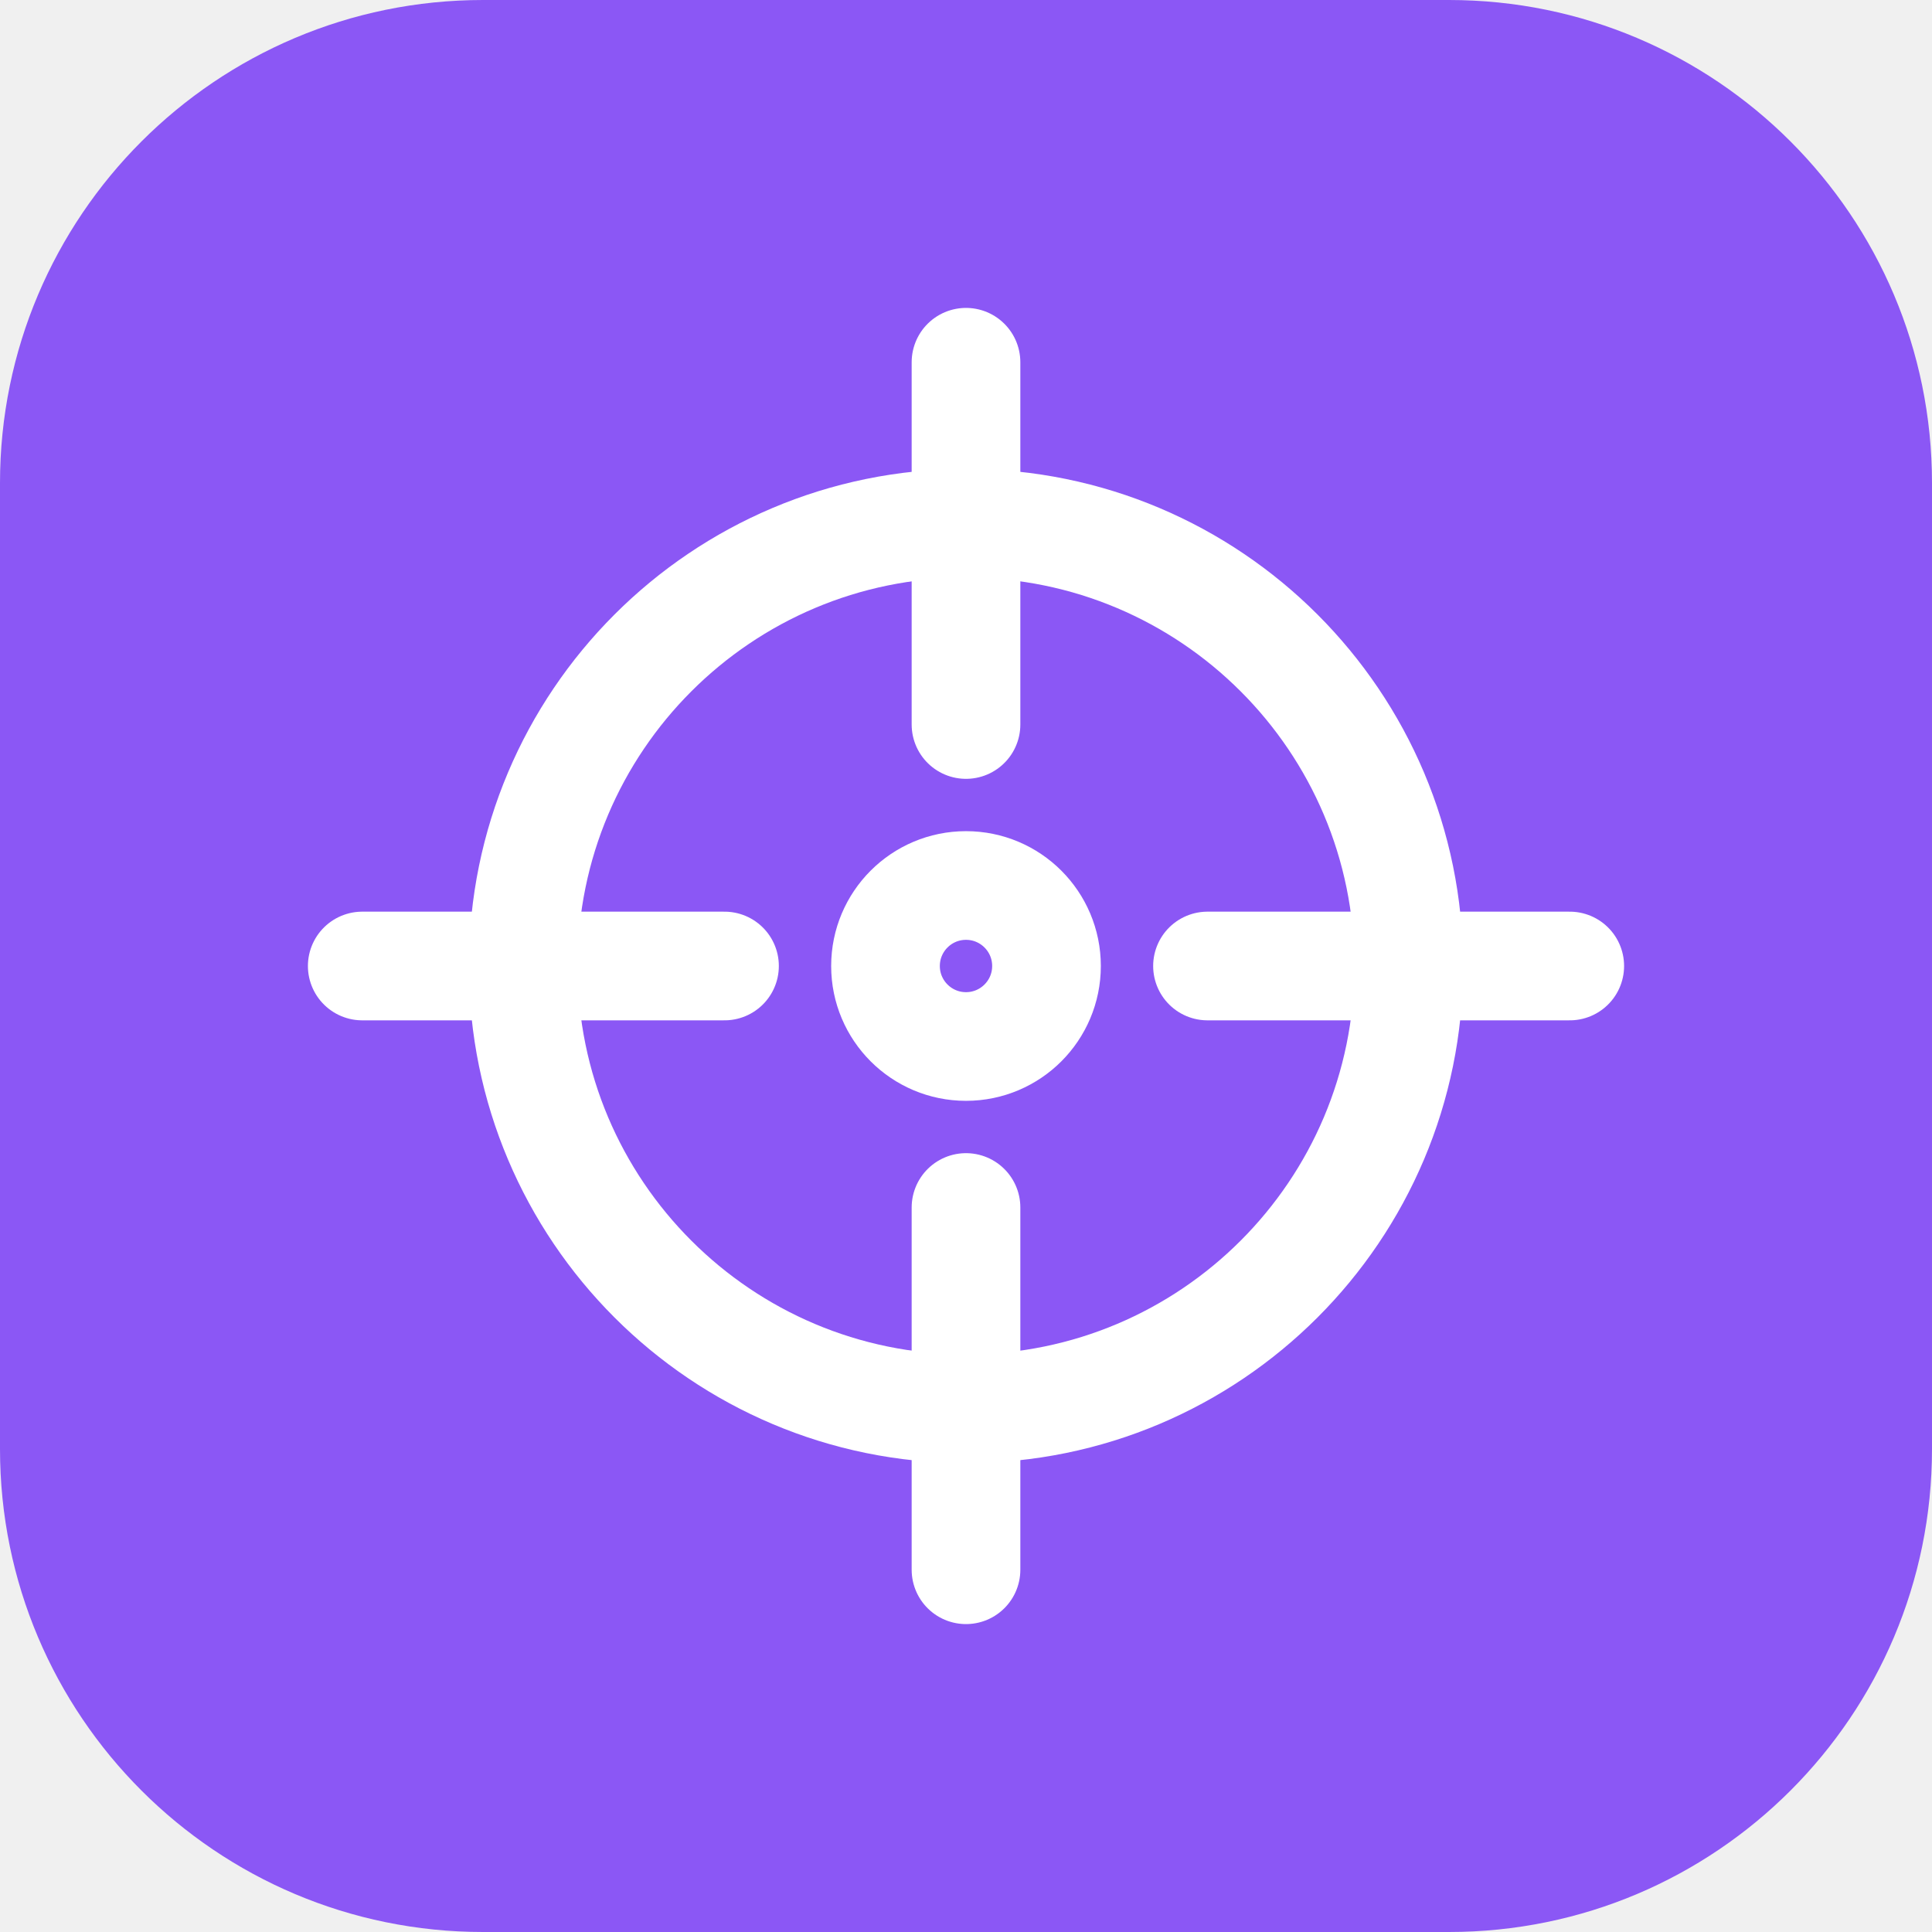
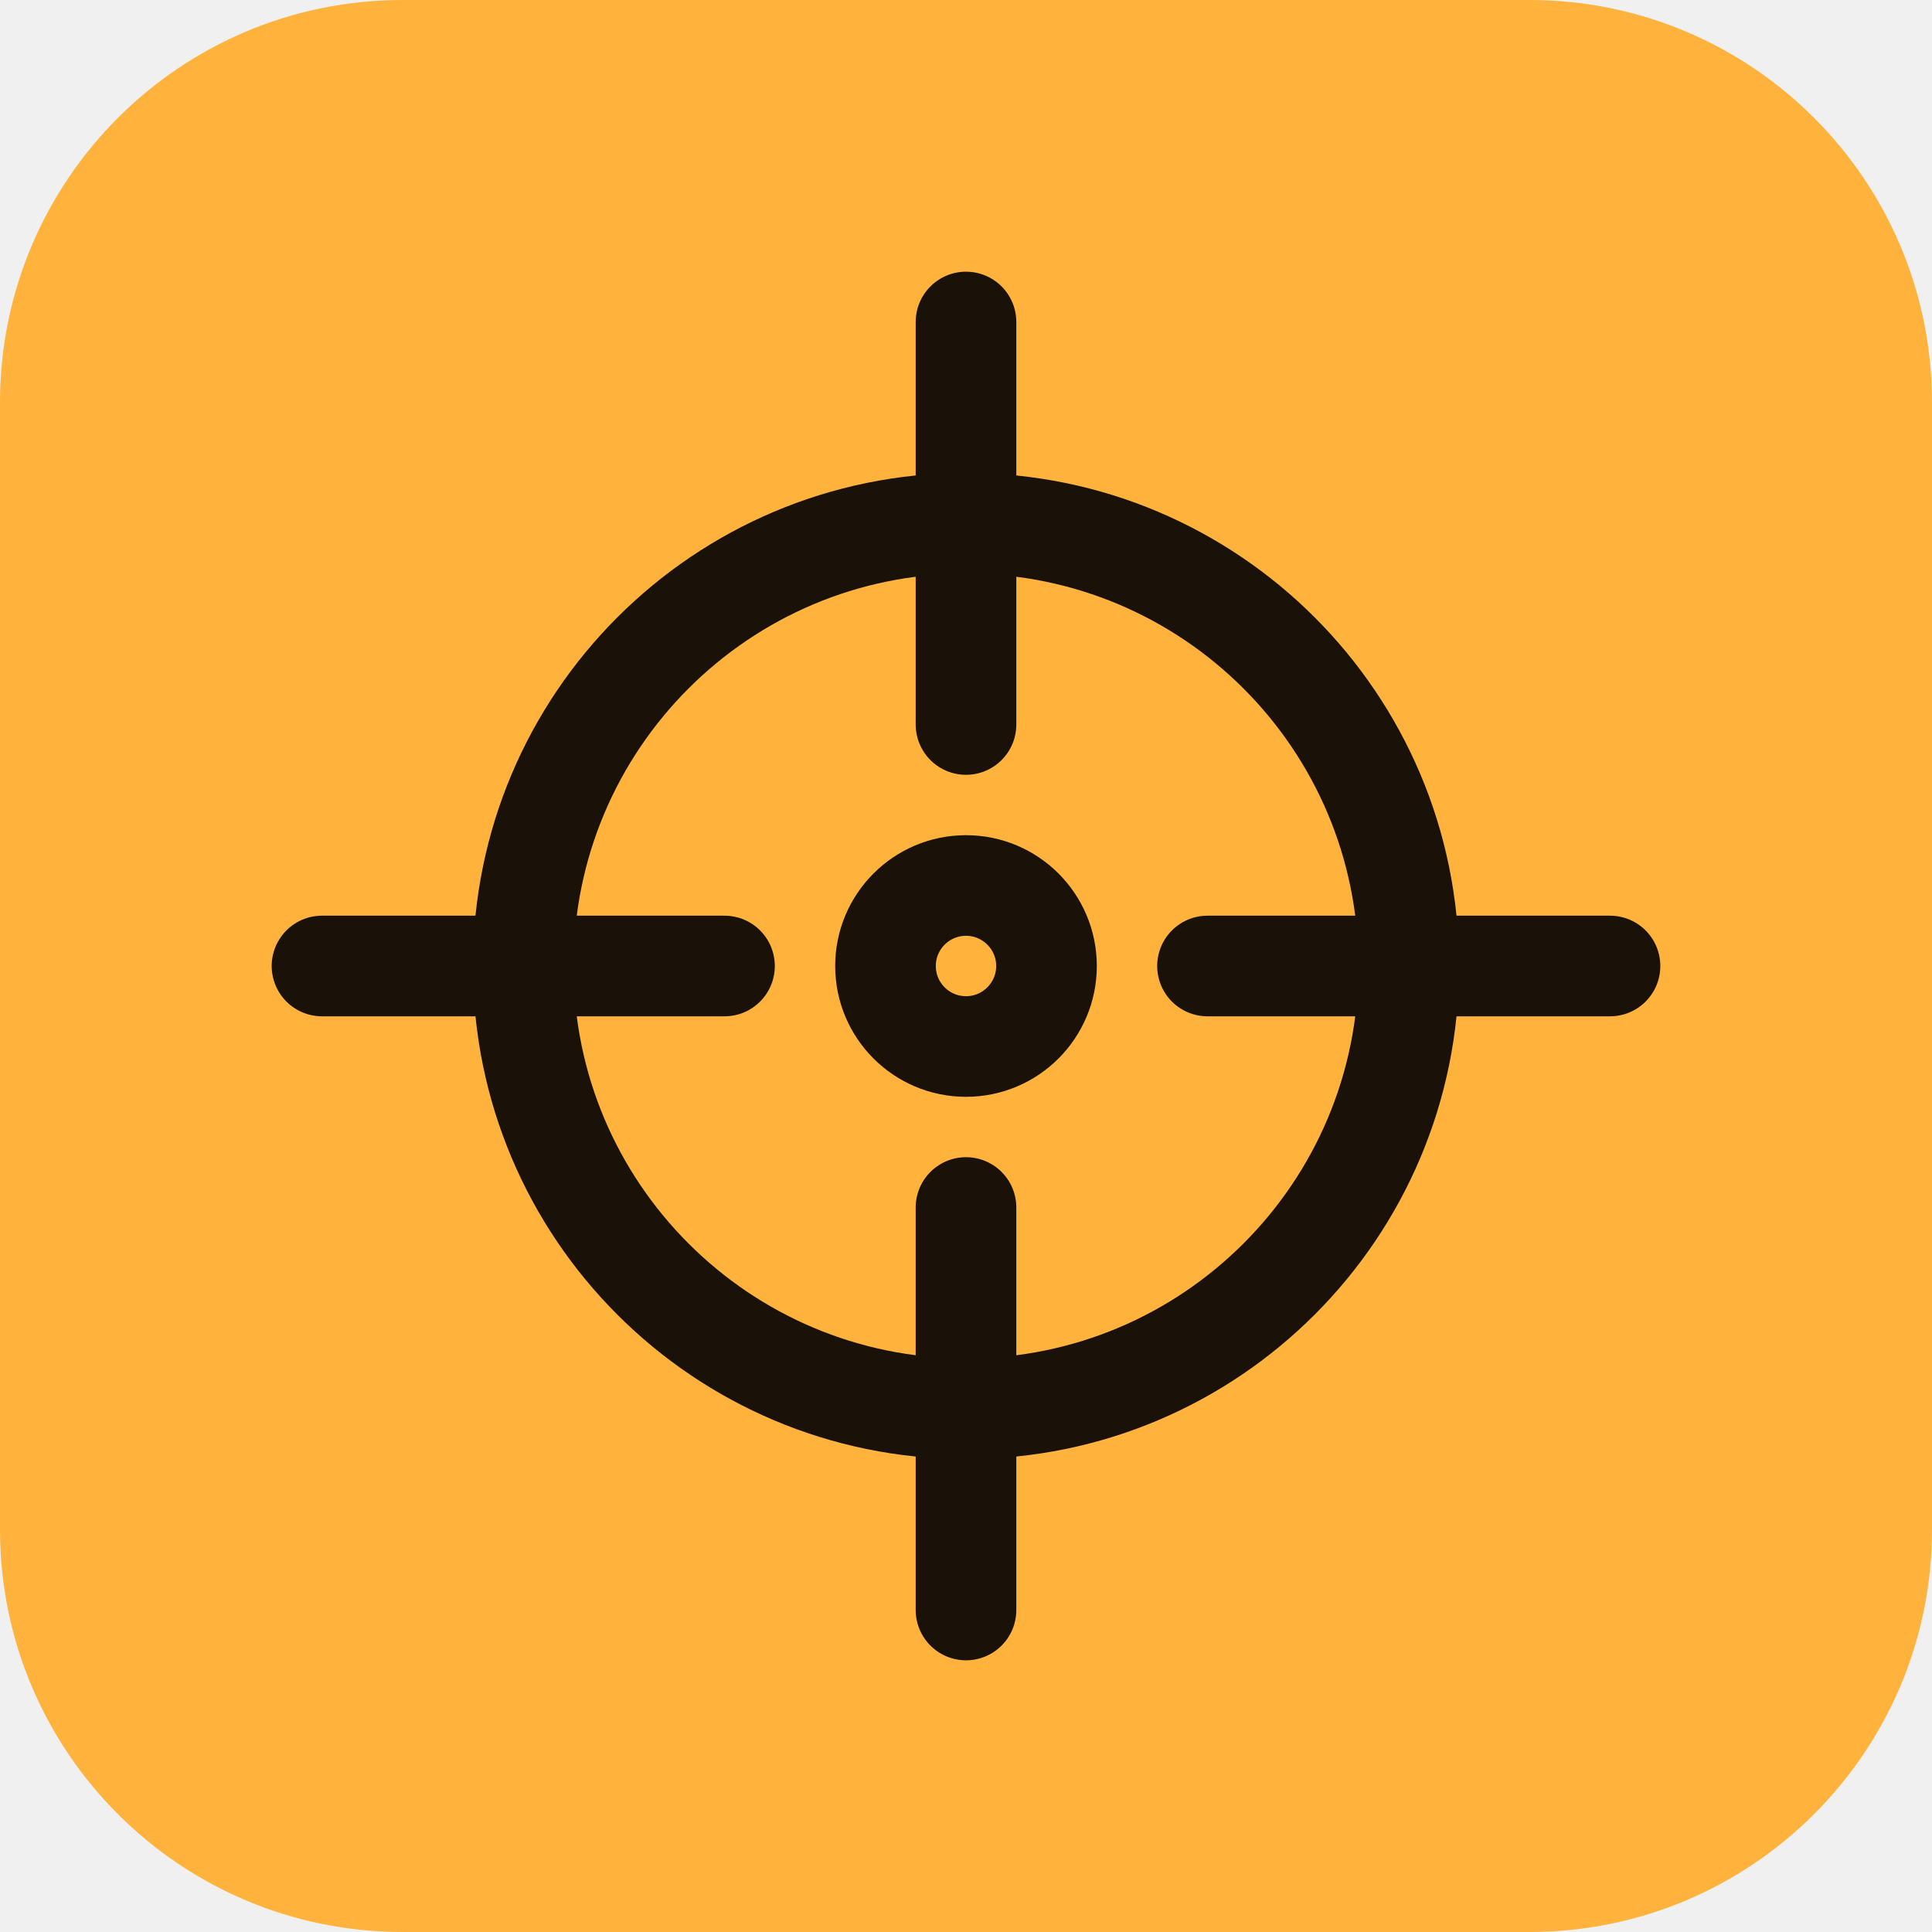
<svg xmlns="http://www.w3.org/2000/svg" viewBox="0 0 48 48">
-   <rect width="48" height="48" rx="12" fill="#8b57f5" />
-   <g fill="none" stroke="#fff" stroke-width="2.7" stroke-linecap="round">
+   <rect width="48" height="48" rx="10" fill="#ffb33c" />
+   <g fill="none" stroke="#1a1208" stroke-width="2.5" stroke-linecap="round">
    <circle cx="24" cy="24" r="11" />
-     <path d="M24 9v9m0 12v9M9 24h9m12 0h9" />
+     <path d="M24 8v10m0 12v10M8 24h10m12 0h10" />
    <circle cx="24" cy="24" r="2" />
  </g>
</svg>
